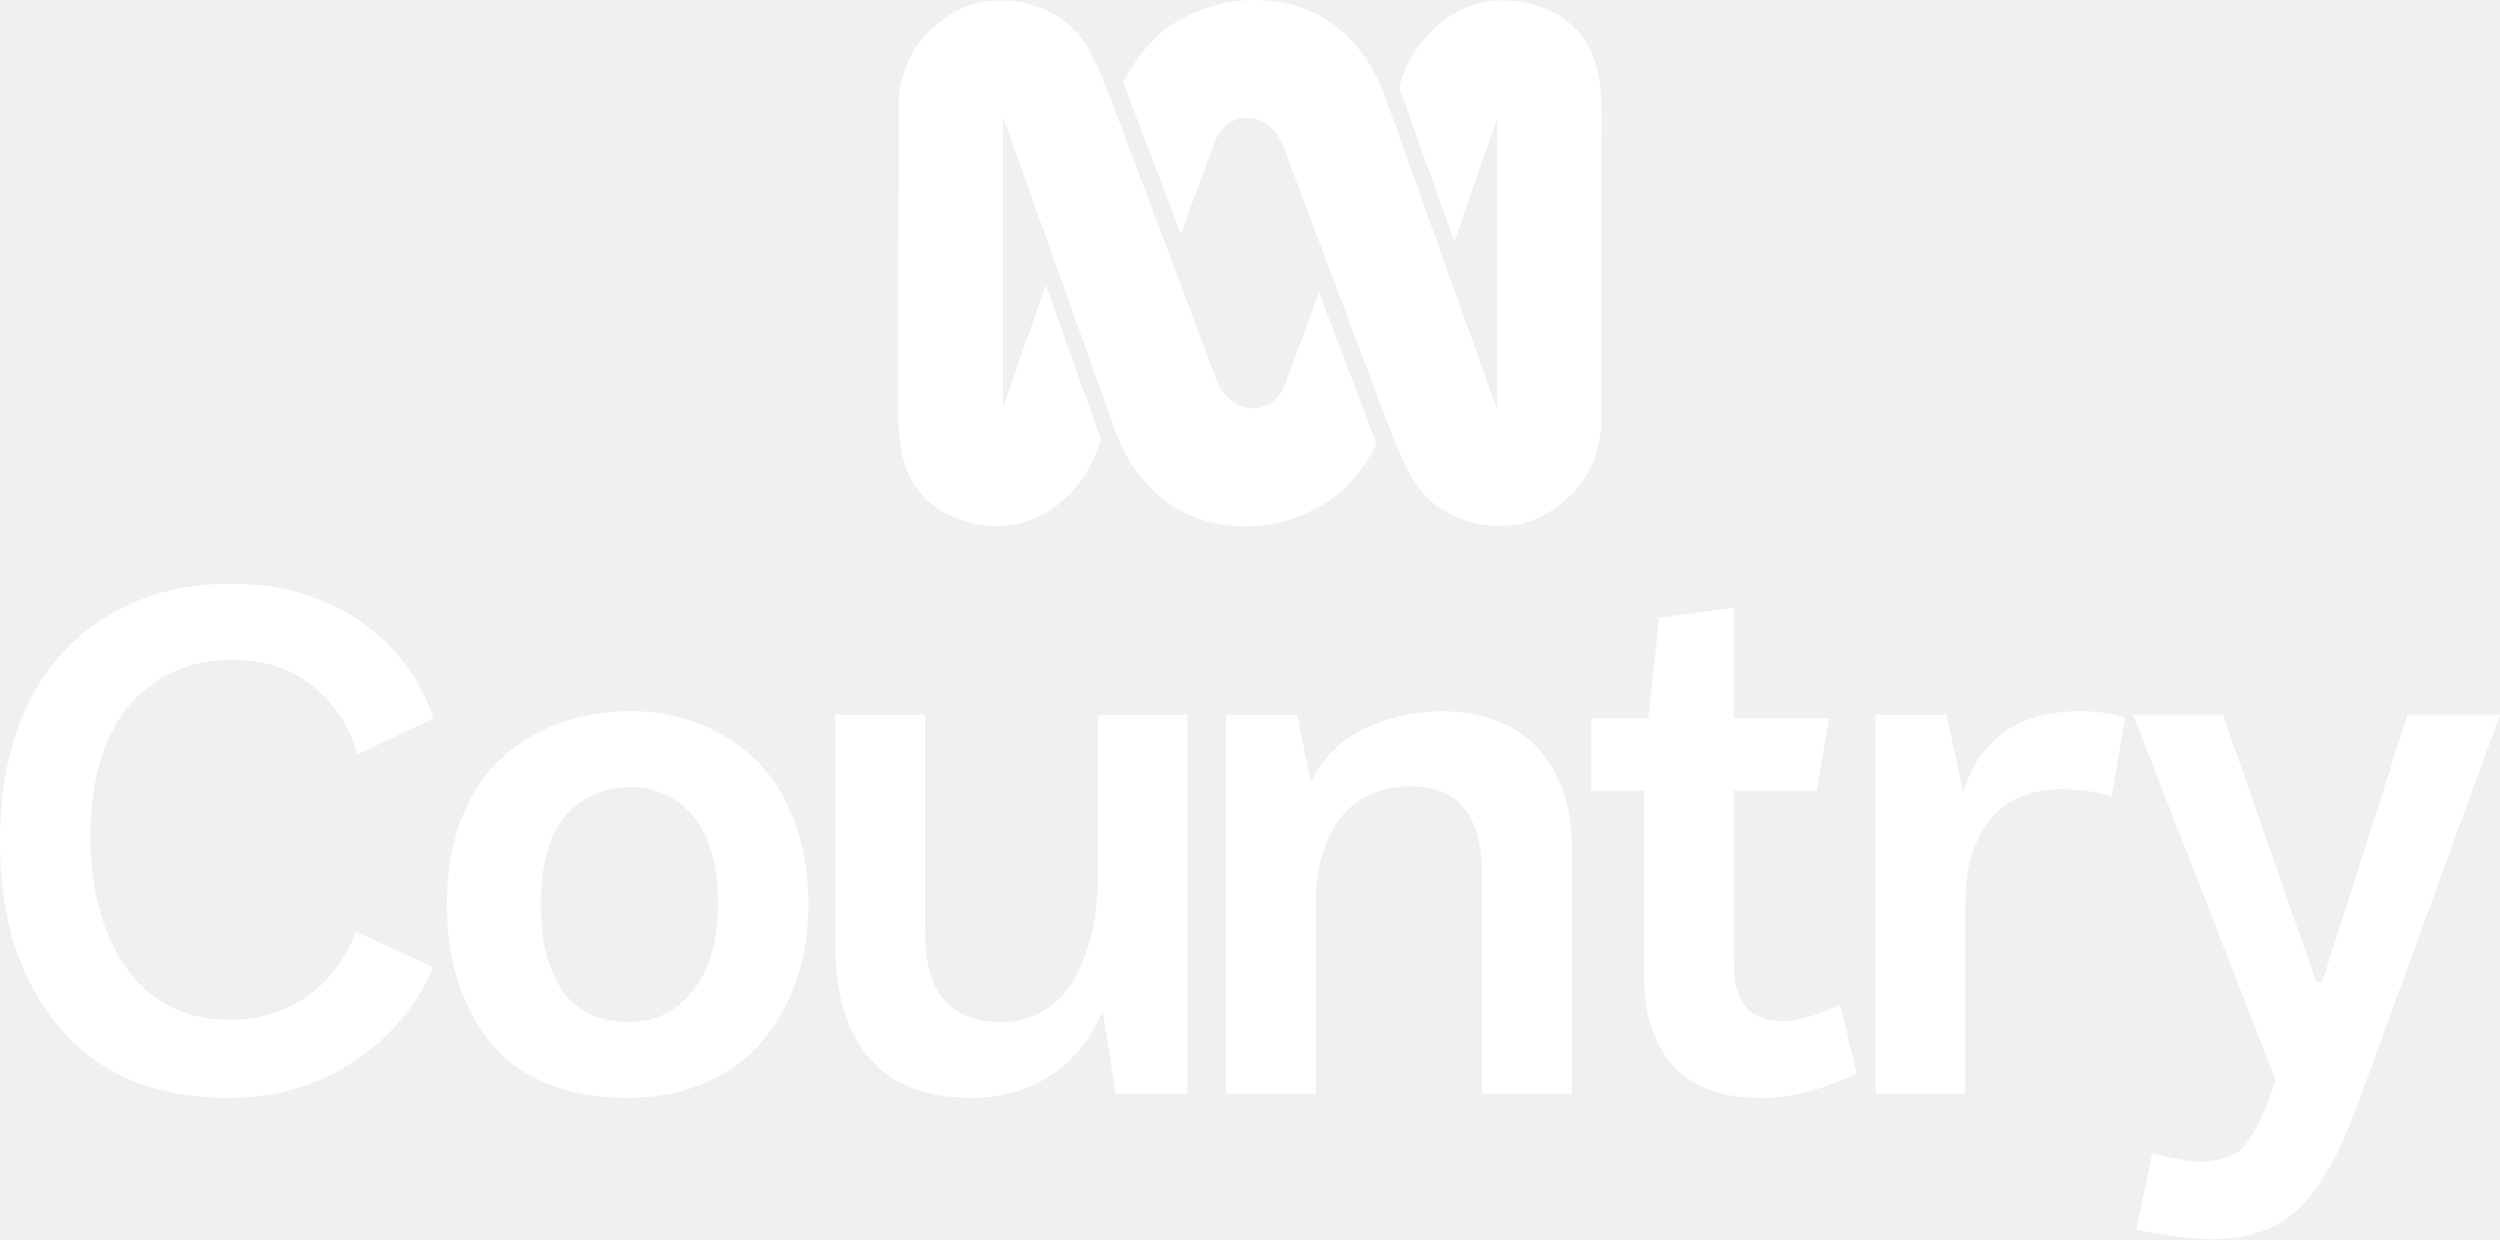
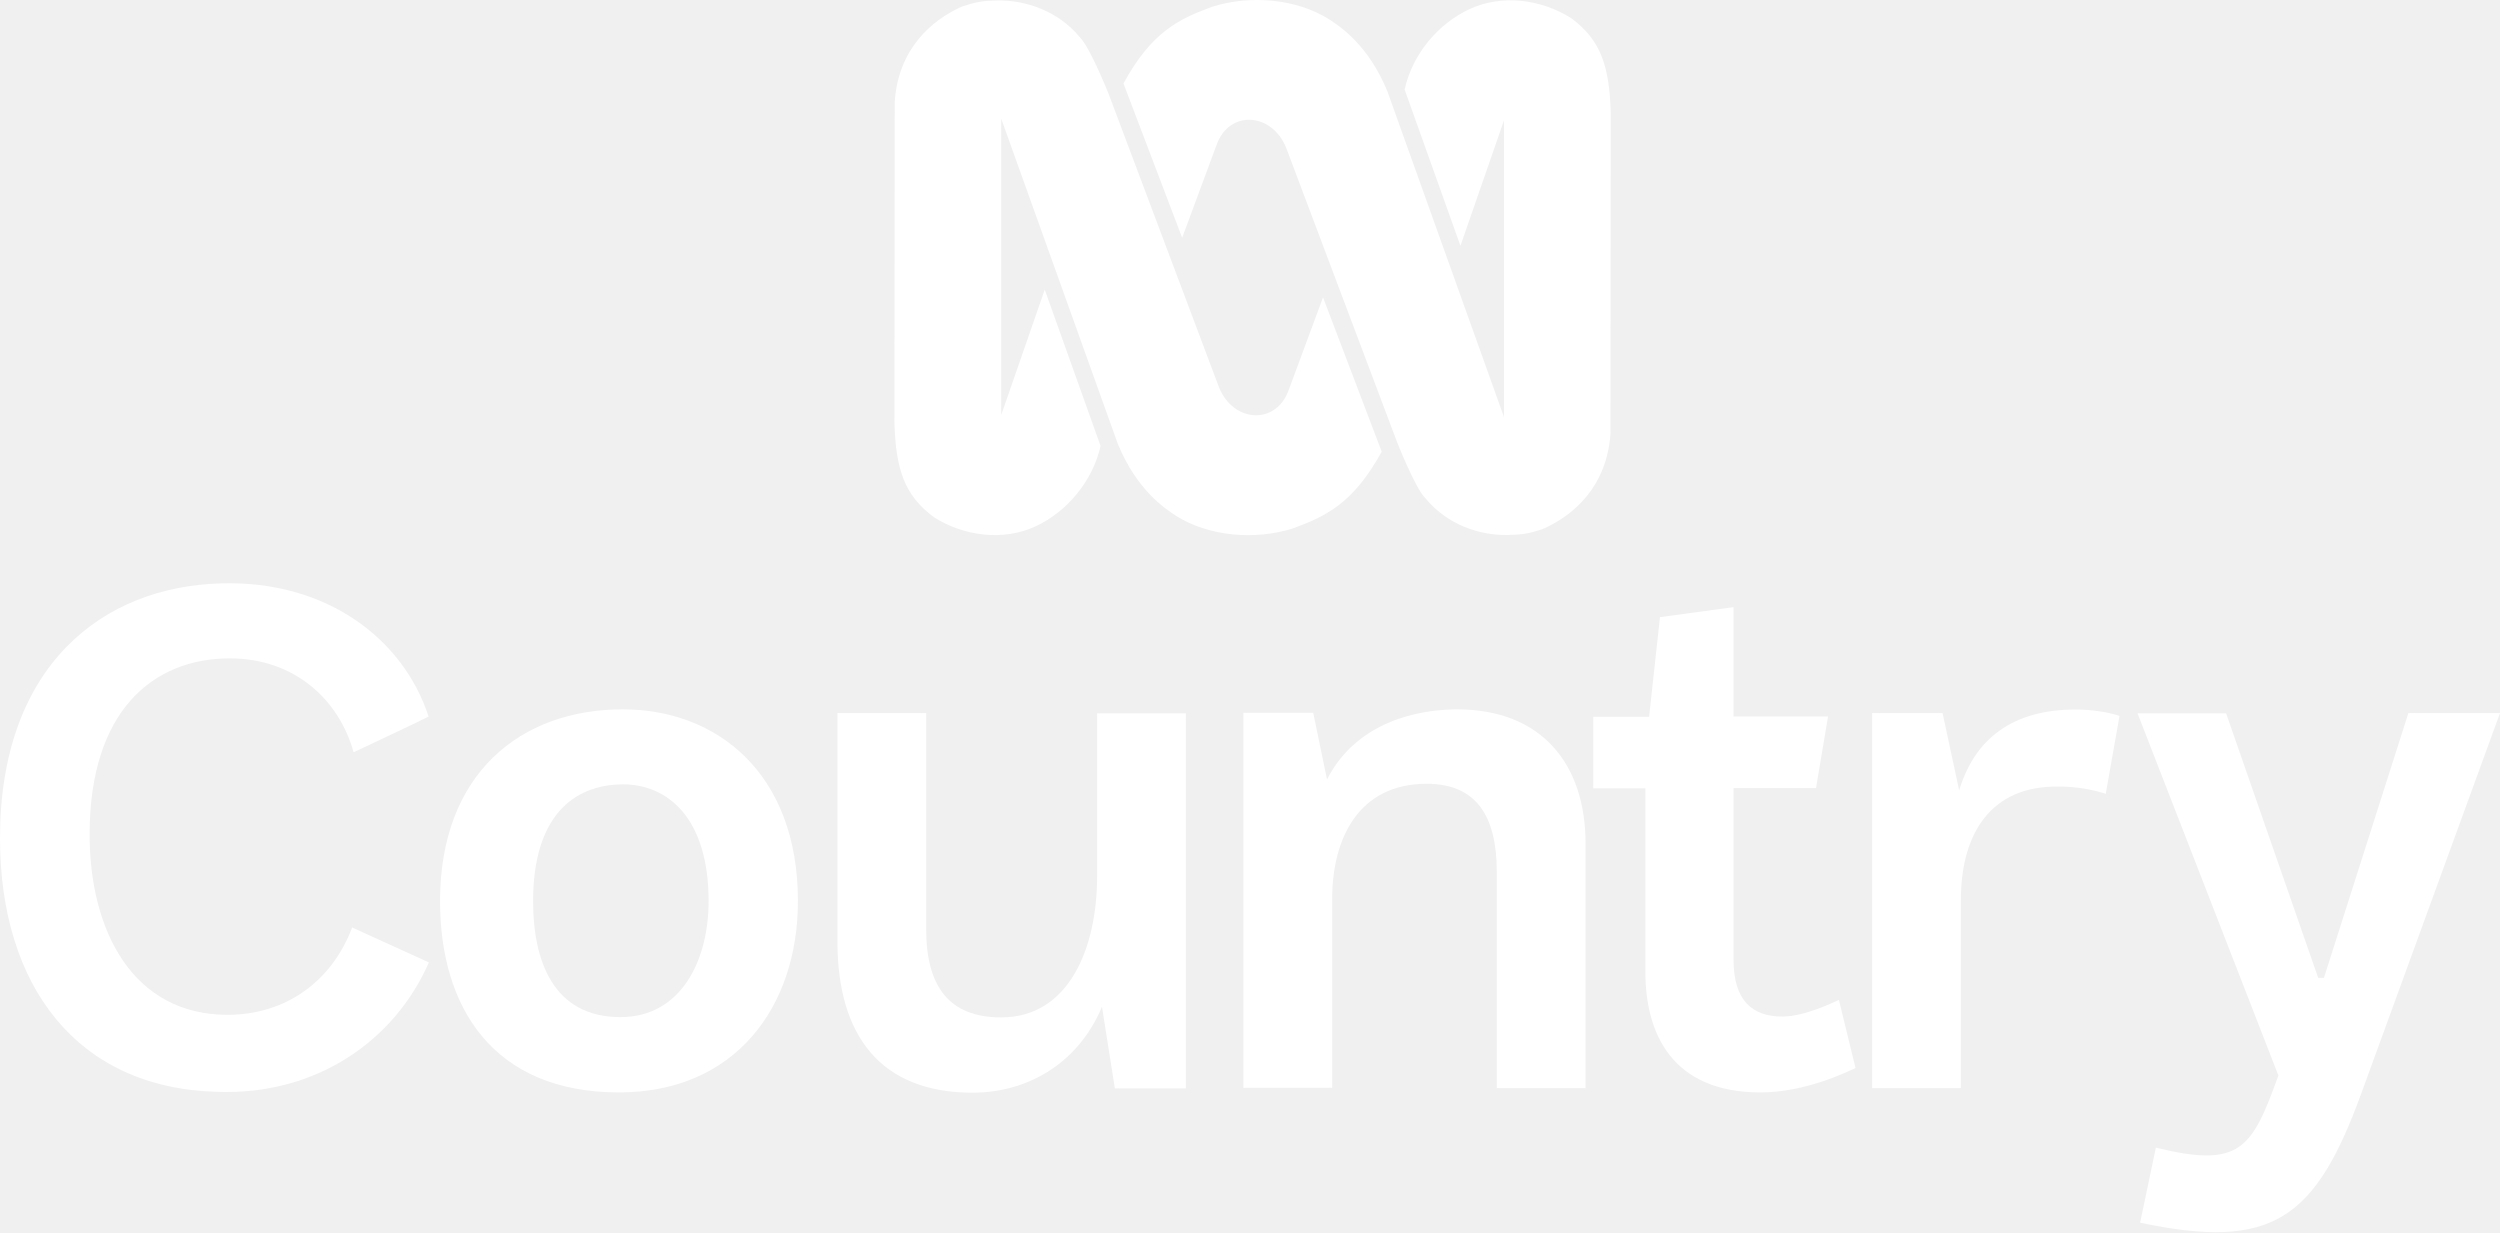
- <svg xmlns="http://www.w3.org/2000/svg" width="800" height="396.53" space="preserve" version="1.1" viewBox="0 0 800 396.53">
+ <svg xmlns="http://www.w3.org/2000/svg" width="800" height="394.3" space="preserve" version="1.1" viewBox="0 0 800 394.3">
  <link href="" rel="stylesheet" type="text/css" />
  <style type="text/css" />
-   <path d="m319.88 0.149c8.507-0.232 18.837 3.038 25.813 11.657 3.151 3.061 8.957 17.756 8.957 17.756l34.77 92.358c4.479 11.099 17.914 11.928 21.875 0.842l10.802-29.124 18.454 48.543c-8.957 16.364-17.644 20.392-27.929 24.126-11.972 3.758-26.353 2.52-36.637-3.869-3.421-2.213-12.378-8.038-18.454-22.754l-36.593-102.35v93.189l13.705-39.381 17.576 49.173c-2.566 11.295-10.735 20.726-20.232 25.158-10.352 4.907-22.752 3.175-32.137-2.768-9.339-6.931-11.973-15.122-12.377-29.682l0.126-100.82c1.08-16.787 11.815-25.922 21.222-30.019 4.298-1.516 6.144-1.958 11.072-2zm160.23 168.09c-8.507 0.232-18.837-3.04-25.836-11.638-3.151-3.059-8.957-17.756-8.957-17.756l-34.793-92.362c-4.478-11.116-17.913-11.924-21.875-0.821l-10.802 29.143-18.454-48.541c8.979-16.385 17.666-20.415 27.951-24.168 11.995-3.737 26.353-2.501 36.638 3.893 3.421 2.213 12.378 8.034 18.454 22.752l36.638 102.35v-93.194l-13.705 39.383-17.599-49.173c2.566-11.297 10.735-20.726 20.232-25.16 10.352-4.882 22.752-3.175 32.137 2.768 9.362 6.91 11.995 15.124 12.377 29.661l-0.147 100.85c-1.034 16.787-11.793 25.926-21.222 30.019-4.253 1.516-6.098 1.916-11.05 2z" fill="#fff" stroke-width=".225" />
-   <g transform="matrix(2.326 0 0 2.326 -287.24 537.06)" fill="#fff">
-     <path d="m123.49-115.17c0 10.494 2.623 18.899 7.919 25.312 5.247 6.413 12.68 9.717 22.251 10.008h1.312c6.219 0 11.757-1.555 16.664-4.664 5.198-3.304 9.037-7.725 11.466-13.312l-10.64-4.907c-1.458 3.838-3.692 6.802-6.753 8.939-3.109 2.138-6.607 3.207-10.543 3.207-3.207 0-6.024-0.632-8.502-1.992-2.526-1.36-4.518-3.207-6.073-5.538-1.555-2.332-2.721-4.955-3.498-7.919-0.777-2.963-1.166-6.17-1.166-9.619 0-4.13 0.486-7.773 1.506-10.98 1.02-3.207 2.429-5.733 4.227-7.676s3.838-3.401 6.17-4.372 4.858-1.458 7.628-1.458c4.324 0 8.016 1.215 11.077 3.644 3.012 2.429 5.053 5.587 6.122 9.377 0.049 0 1.749-0.826 5.053-2.381 3.304-1.555 5.101-2.381 5.393-2.575-1.846-5.636-5.344-10.202-10.494-13.652-4.907-3.207-10.64-4.858-17.15-4.858h-1.117c-3.401 0.097-6.607 0.583-9.62 1.506-3.012 0.972-5.83 2.381-8.453 4.275-2.623 1.895-4.858 4.178-6.705 6.899-1.895 2.721-3.401 6.024-4.47 9.911-1.069 3.887-1.603 8.162-1.603 12.826z" />
-     <path d="m184.97-106.43c0 3.789 0.486 7.239 1.458 10.348 0.972 3.158 2.429 5.976 4.372 8.405 1.943 2.478 4.518 4.421 7.773 5.781 3.207 1.36 6.996 2.041 11.271 2.041 3.935 0 7.482-0.68 10.688-2.089 3.207-1.36 5.83-3.304 7.87-5.733s3.595-5.198 4.664-8.405c1.069-3.207 1.652-6.656 1.652-10.348 0-4.275-0.68-8.162-1.992-11.611-1.312-3.449-3.109-6.267-5.344-8.405-2.283-2.138-4.858-3.789-7.773-4.907-2.915-1.117-5.976-1.7-9.279-1.7-3.595 0-6.947 0.583-9.96 1.7-3.061 1.117-5.733 2.769-8.016 4.907-2.332 2.138-4.13 4.955-5.441 8.356-1.312 3.449-1.943 7.336-1.943 11.66zm12.923 0c0-5.538 1.117-9.62 3.401-12.243s5.296-3.935 9.036-3.935c3.401 0 6.267 1.36 8.551 4.032 2.235 2.672 3.401 6.705 3.401 12.146 0 2.915-0.437 5.538-1.263 7.87-0.875 2.381-2.235 4.372-4.13 5.927-1.895 1.555-4.178 2.332-6.85 2.332-2.283 0-4.227-0.437-5.83-1.312-1.652-0.875-2.915-2.138-3.789-3.692s-1.555-3.207-1.943-5.053c-0.389-1.846-0.583-3.838-0.583-6.073z" />
-     <path d="m238.42-100.84c0 6.705 1.555 11.903 4.713 15.547 3.109 3.644 7.822 5.441 14.089 5.441 3.887 0 7.482-0.972 10.688-3.012s5.636-5.004 7.287-8.891l1.798 11.32h9.862v-52.13h-12.34v22.688c0 2.575-0.291 5.004-0.777 7.239-0.534 2.283-1.312 4.372-2.332 6.219-1.02 1.895-2.429 3.401-4.178 4.47-1.749 1.117-3.789 1.652-6.024 1.652-6.996 0-10.445-4.081-10.445-12.243v-30.024h-12.34z" />
-     <path d="m292.17-80.436h12.34v-26.283c0-2.138 0.243-4.178 0.729-6.024 0.486-1.846 1.215-3.546 2.235-5.053 1.02-1.506 2.381-2.721 4.13-3.595 1.7-0.875 3.692-1.312 6.024-1.312 6.51 0 9.765 4.081 9.765 12.243v30.024h12.34v-34.008c0-5.538-1.555-10.057-4.664-13.506-3.109-3.352-7.579-5.053-13.312-5.101h-0.146c-3.935 0.097-7.482 0.923-10.64 2.526-3.158 1.603-5.538 3.984-7.142 7.19l-1.895-9.231h-9.765z" />
-     <path d="m342.39-122.12h7.287v25.555c0 2.283 0.243 4.372 0.777 6.267 0.534 1.895 1.409 3.644 2.575 5.247 1.166 1.652 2.866 2.915 5.004 3.838 2.138 0.923 4.713 1.36 7.676 1.36 0.777 0 1.555 0 2.381-0.097 0.777-0.097 1.506-0.194 2.186-0.34 0.68-0.097 1.36-0.291 2.089-0.486 0.729-0.194 1.36-0.34 1.895-0.534 0.486-0.194 1.069-0.389 1.652-0.632 0.583-0.194 1.069-0.389 1.36-0.534 0.291-0.097 0.631-0.291 1.02-0.486l0.632-0.243-2.283-9.474-1.069 0.486c-0.729 0.291-1.409 0.583-1.992 0.777-0.632 0.243-1.409 0.486-2.332 0.68-0.923 0.243-1.749 0.34-2.478 0.34-4.518 0-6.753-2.623-6.753-7.87v-23.854h11.417l1.7-9.96h-13.117v-15.206l-10.251 1.36-1.506 13.846h-7.87z" />
-     <path d="m381.53-80.436h12.34v-26.186c0-2.138 0.194-4.13 0.68-5.927 0.486-1.798 1.215-3.449 2.186-4.907 0.972-1.458 2.283-2.575 3.935-3.449 1.652-0.874 3.595-1.312 5.83-1.409h0.68c2.478 0 4.761 0.34 6.802 0.972l1.895-10.834c-1.555-0.486-3.352-0.777-5.393-0.874h-0.68c-8.599 0-13.992 3.741-16.227 11.223l-2.284-10.737h-9.765z" />
-     <path d="m416.96-132.57 19.628 50.332c-0.729 1.992-1.312 3.498-1.749 4.567-0.437 1.069-1.02 2.138-1.7 3.207-0.68 1.069-1.36 1.846-2.041 2.235-0.68 0.389-1.603 0.729-2.721 0.923-0.631 0.194-1.312 0.243-2.041 0.243-0.583 0-1.117-0.049-1.652-0.146-1.409-0.146-3.109-0.486-5.101-0.972l-2.186 10.445c3.109 0.68 5.879 1.069 8.259 1.215 0.68 0.097 1.409 0.097 2.138 0.097 1.506 0 2.964-0.097 4.324-0.389 1.943-0.389 3.692-1.02 5.15-1.895 1.458-0.875 2.818-2.089 4.13-3.741 1.263-1.603 2.429-3.449 3.498-5.538 1.02-2.089 2.089-4.664 3.207-7.676l19.336-52.907h-12.729l-11.757 36.826h-0.777l-12.874-36.826z" />
+   <path d="m319.29 0.144c8.612-0.092 19.148 3.115 26.294 11.819 3.207 3.115 9.162 18.049 9.162 18.049l35.364 93.999c4.581 11.269 18.232 12.093 22.263 0.825l10.994-29.684 18.781 49.382c-9.162 16.674-17.957 20.705-28.401 24.553-12.185 3.848-26.844 2.565-37.288-3.939-3.481-2.29-12.643-8.154-18.781-23.179l-37.288-103.99v94.824l13.926-40.128 17.865 50.023c-2.565 11.452-10.902 21.072-20.614 25.653-10.536 4.947-23.179 3.207-32.707-2.84-9.528-7.054-12.185-15.392-12.643-30.234l0.092-102.61c1.099-17.132 12.002-26.386 21.622-30.6 4.489-1.466 6.413-1.832 11.361-1.924zm163.08 171.05c-8.612 0.183-19.148-3.115-26.294-11.819-3.207-3.115-9.07-18.049-9.07-18.049l-35.456-94.091c-4.581-11.269-18.232-12.185-22.263-0.825l-10.994 29.684-18.781-49.382c9.07-16.674 17.957-20.705 28.401-24.553 12.185-3.848 26.844-2.565 37.288 3.939 3.481 2.29 12.643 8.154 18.781 23.179l37.288 104.17v-94.915l-13.926 40.128-17.865-50.023c2.565-11.544 10.902-21.072 20.614-25.653 10.536-4.947 23.179-3.207 32.707 2.84 9.528 7.054 12.185 15.392 12.643 30.234l-0.092 102.61c-1.099 17.132-12.002 26.386-21.622 30.6-4.398 1.466-6.322 1.832-11.361 1.924z" fill="#fff" stroke-width=".916" />
+   <g transform="matrix(.91617 0 0 .91617 0 -.039163)" fill="#fff">
+     <path d="m123.5 262.8c-5-18.2-20.5-32.8-43.2-32.8-27 0-49 18.5-49 61.5 0 33.8 15.2 63 48.2 63 19.8 0 36.2-11.2 43.5-30.5l26.8 12.2c-11.8 27-39 46.5-74 45.2-49-1.3-75.8-37.1-75.8-88.6 0-60.2 35.8-88 77.5-89 36.2-1 63.2 19 72.2 46.5-1.7 1-24.7 11.8-26.2 12.5z" />
+     <path d="m217.5 247.8c32.8 0 61.2 22.2 61.2 67 0 36.8-21.8 66.8-62.5 66.8-44.2 0-62.5-30-62.5-66.8 0-44.7 28.3-67 63.8-67zm-31.3 67c0 20.8 7 40.5 30.5 40.5 21.2 0 30.8-19.8 30.8-40.5 0-29-14.2-40.8-30-40.8-17.3 0.1-31.3 11.3-31.3 40.8z" />
+     <path d="m323.5 249.1v75.5c0 20 8 30.8 26.2 30.8 23.8 0 33.5-24.5 33.5-49.2v-57h31v131h-24.8l-4.5-28.5c-8.5 20.2-26.5 30-45.2 30-32 0-47.2-19.8-47.2-52.8v-79.8z" />
+     <path d="m458.7 249.1 4.8 23.2c8.5-16.8 26-24.2 44.8-24.5 30.8-0.2 45.5 19.8 45.5 46.8v85.5h-31v-75.5c0-20-7.5-30.8-24.5-30.8-23.8 0-33 19.2-33 40.2v66h-31v-131h24.4z" />
+     <path d="m605.5 212.1v38.2h33l-4.2 25h-28.8v60c0 14.2 6.5 19.8 17 19.8 8 0 17.8-5 19.8-5.8l5.8 23.8c-2.8 1.2-17.2 8.5-33.2 8.5-30.8 0-40.2-20.5-40.2-42v-64.2h-18.2v-25h19.5l3.8-34.8z" />
+     <path d="m678.5 249.1 5.8 27c6-20 21.2-28.8 42.5-28.2 5.8 0.2 10.5 1.2 13.5 2.2l-4.8 27.2c-3.8-1.2-10-2.8-18.8-2.5-23 0.8-31.8 18.5-31.8 39.5v65.8h-31v-131z" />
+     <path d="m777.5 249.1 32.2 92.5h2l29.5-92.5h32l-48.5 133c-16 43.8-31 54.8-77.2 45l5.5-26.2c29.5 7.2 33.5 0.5 42.8-25.2l-49.2-126.5h30.9z" />
  </g>
</svg>
